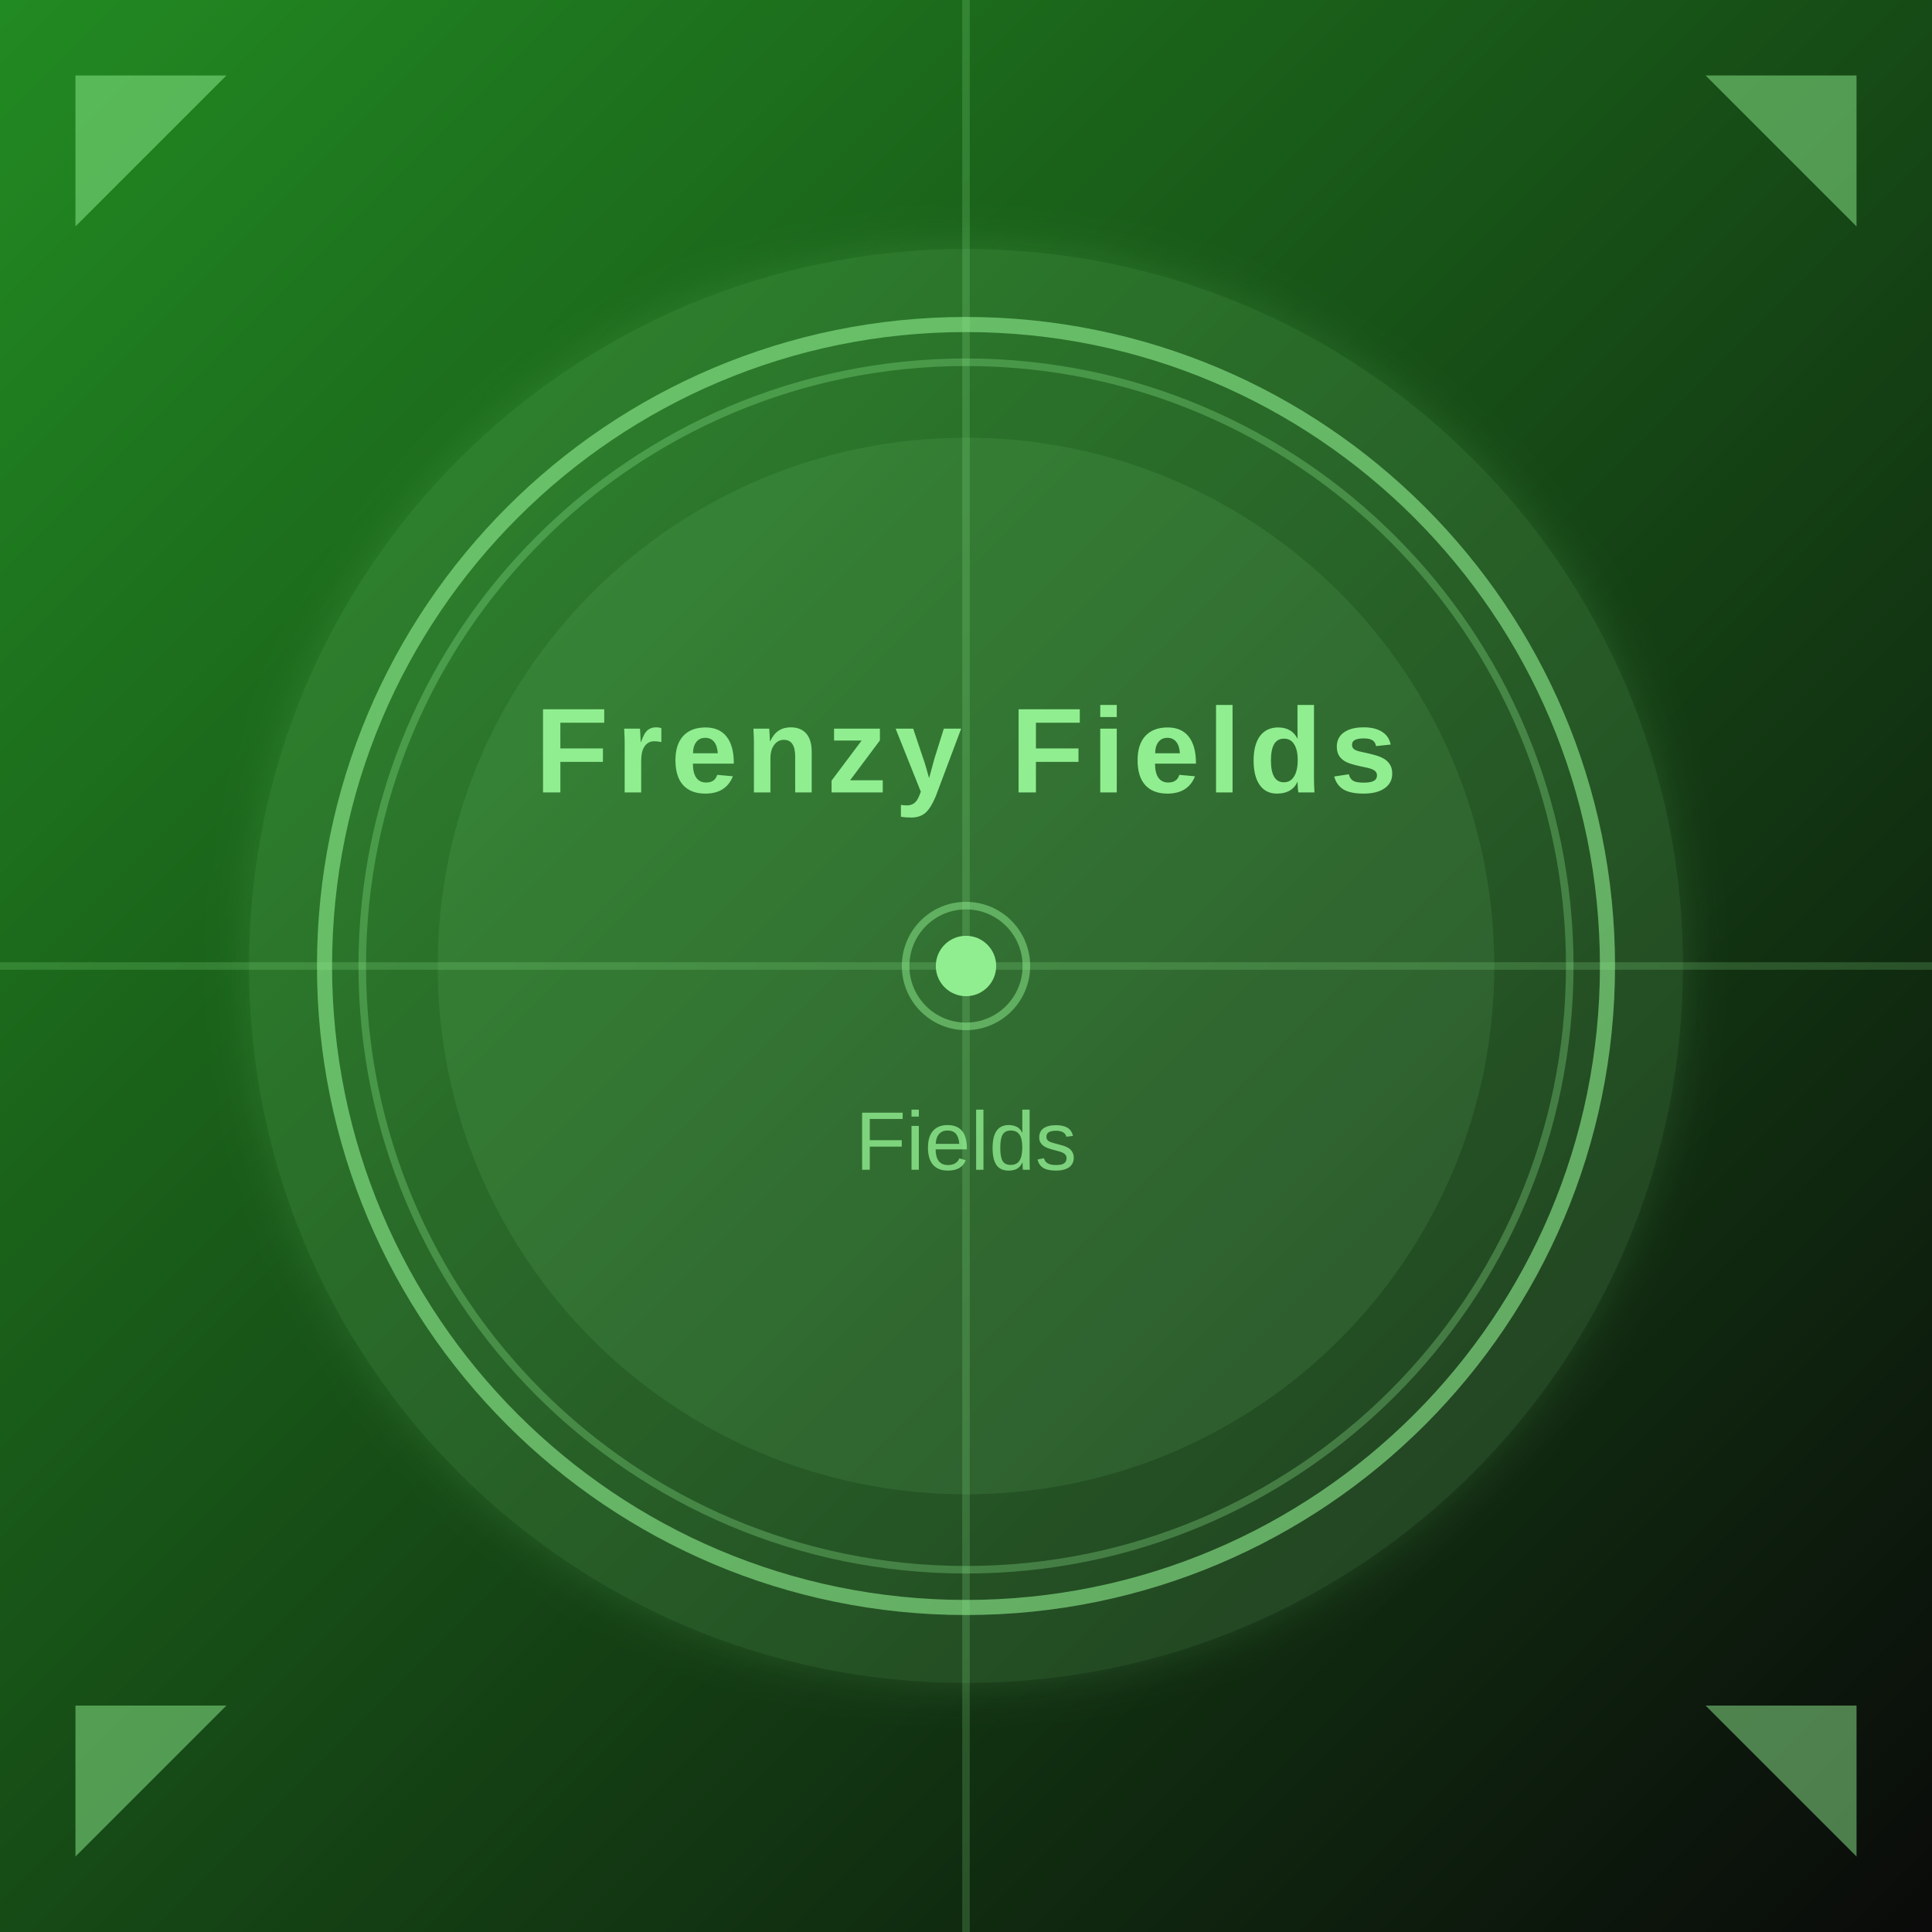
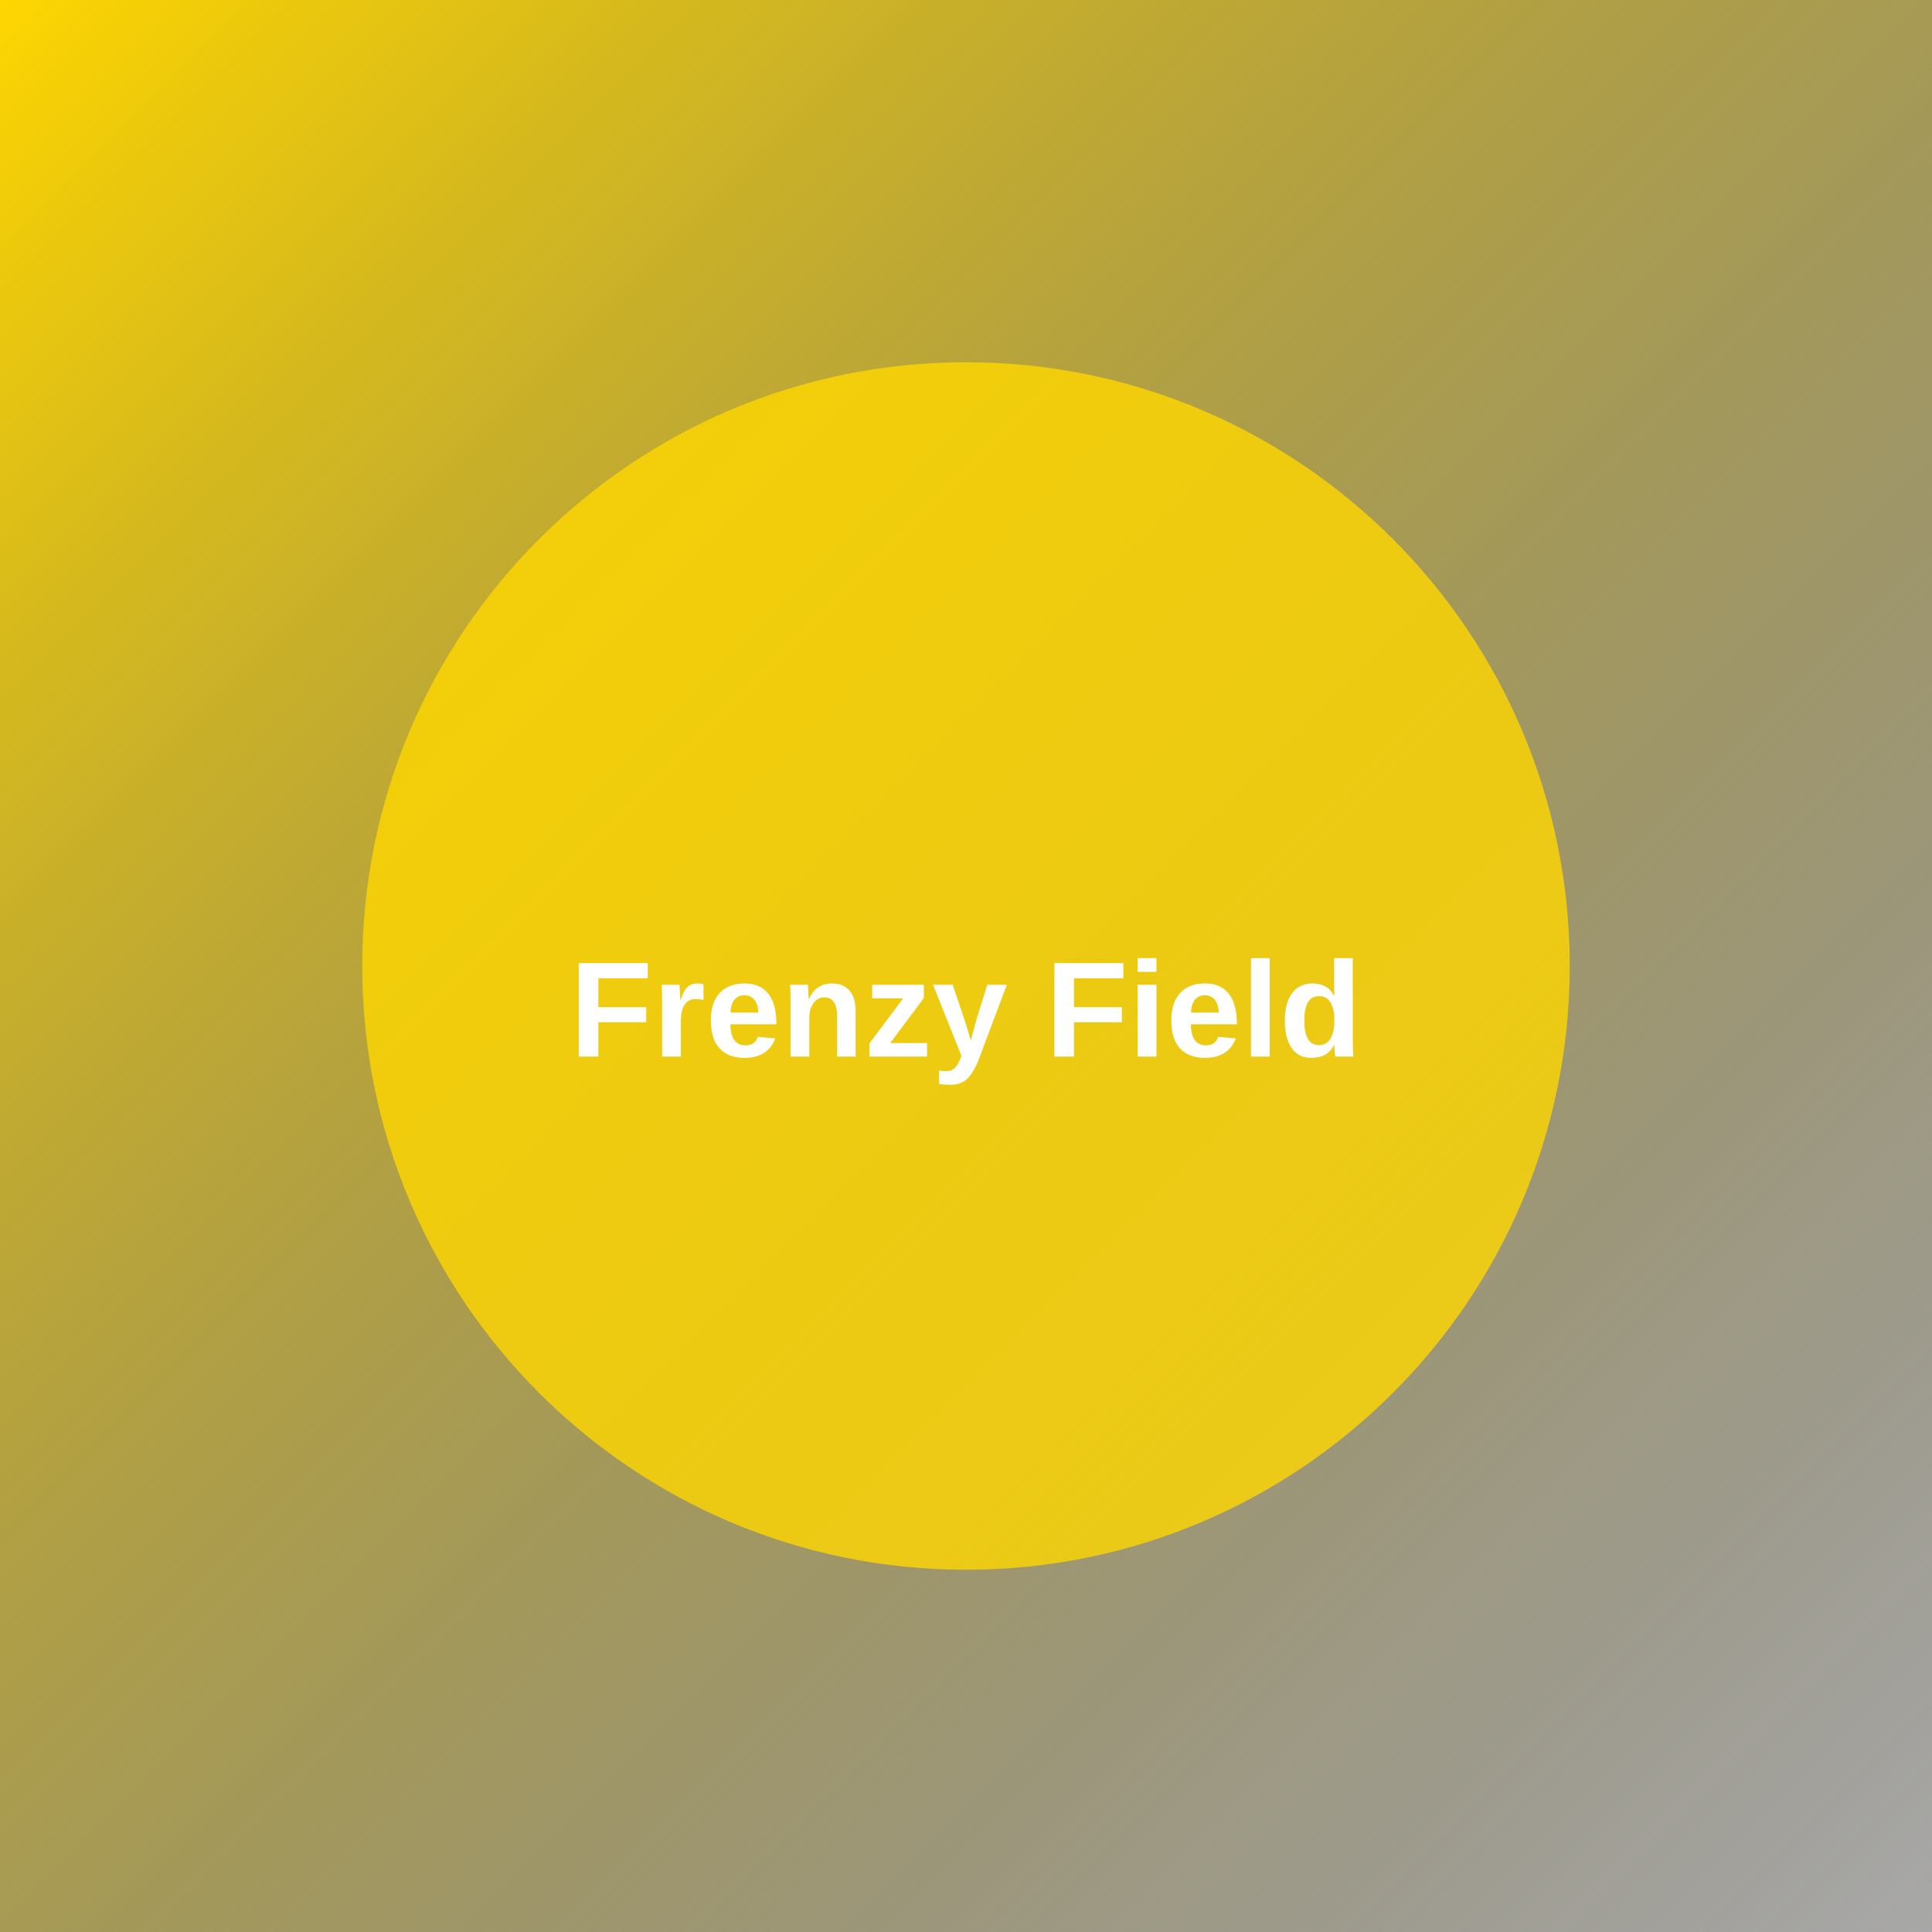
<svg xmlns="http://www.w3.org/2000/svg" width="256" height="256">
  <defs>
-     <linearGradient id="grad" x1="0%" y1="0%" x2="100%" y2="100%">
-       <stop offset="0%" style="stop-color:#228B22;stop-opacity:1" />
-       <stop offset="100%" style="stop-color:#0a0a0a;stop-opacity:1" />
+     <linearGradient id="grad-frenzy-fields.svg" x1="0%" y1="0%" x2="100%" y2="100%">
+       <stop offset="0%" style="stop-color:#FFD700;stop-opacity:1" />
+       <stop offset="100%" style="stop-color:#000000;stop-opacity:0.3" />
    </linearGradient>
-     <filter id="glow">
-       <feGaussianBlur stdDeviation="3" result="coloredBlur" />
-       <feMerge>
-         <feMergeNode in="coloredBlur" />
-         <feMergeNode in="SourceGraphic" />
-       </feMerge>
-     </filter>
  </defs>
-   <rect width="256" height="256" fill="url(#grad)" />
-   <line x1="0" y1="128" x2="256" y2="128" stroke="#90EE90" stroke-width="1" opacity="0.2" />
-   <line x1="128" y1="0" x2="128" y2="256" stroke="#90EE90" stroke-width="1" opacity="0.2" />
-   <circle cx="128" cy="128" r="95" fill="#90EE90" opacity="0.15" filter="url(#glow)" />
-   <circle cx="128" cy="128" r="85" fill="none" stroke="#90EE90" stroke-width="2" opacity="0.6" />
-   <circle cx="128" cy="128" r="80" fill="none" stroke="#90EE90" stroke-width="1" opacity="0.3" />
-   <circle cx="128" cy="128" r="70" fill="#90EE90" opacity="0.1" />
-   <text x="128" y="105" font-family="Arial, sans-serif" font-size="16" font-weight="bold" text-anchor="middle" fill="#90EE90" letter-spacing="1">Frenzy Fields</text>
-   <text x="128" y="155" font-family="Arial, sans-serif" font-size="11" text-anchor="middle" fill="#90EE90" opacity="0.8">Fields</text>
-   <polygon points="10,10 30,10 10,30" fill="#90EE90" opacity="0.5" />
-   <polygon points="246,10 226,10 246,30" fill="#90EE90" opacity="0.5" />
-   <polygon points="10,246 30,226 10,226" fill="#90EE90" opacity="0.5" />
-   <polygon points="246,246 226,226 246,226" fill="#90EE90" opacity="0.5" />
-   <circle cx="128" cy="128" r="4" fill="#90EE90" />
-   <circle cx="128" cy="128" r="8" fill="none" stroke="#90EE90" stroke-width="1" opacity="0.5" />
+   <rect width="256" height="256" fill="url(#grad-frenzy-fields.svg)" />
+   <circle cx="128" cy="128" r="80" fill="#FFD700" opacity="0.8" />
+   <text x="128" y="140" font-size="18" font-weight="bold" text-anchor="middle" fill="white" font-family="Arial">
+     Frenzy Field
+   </text>
</svg>
